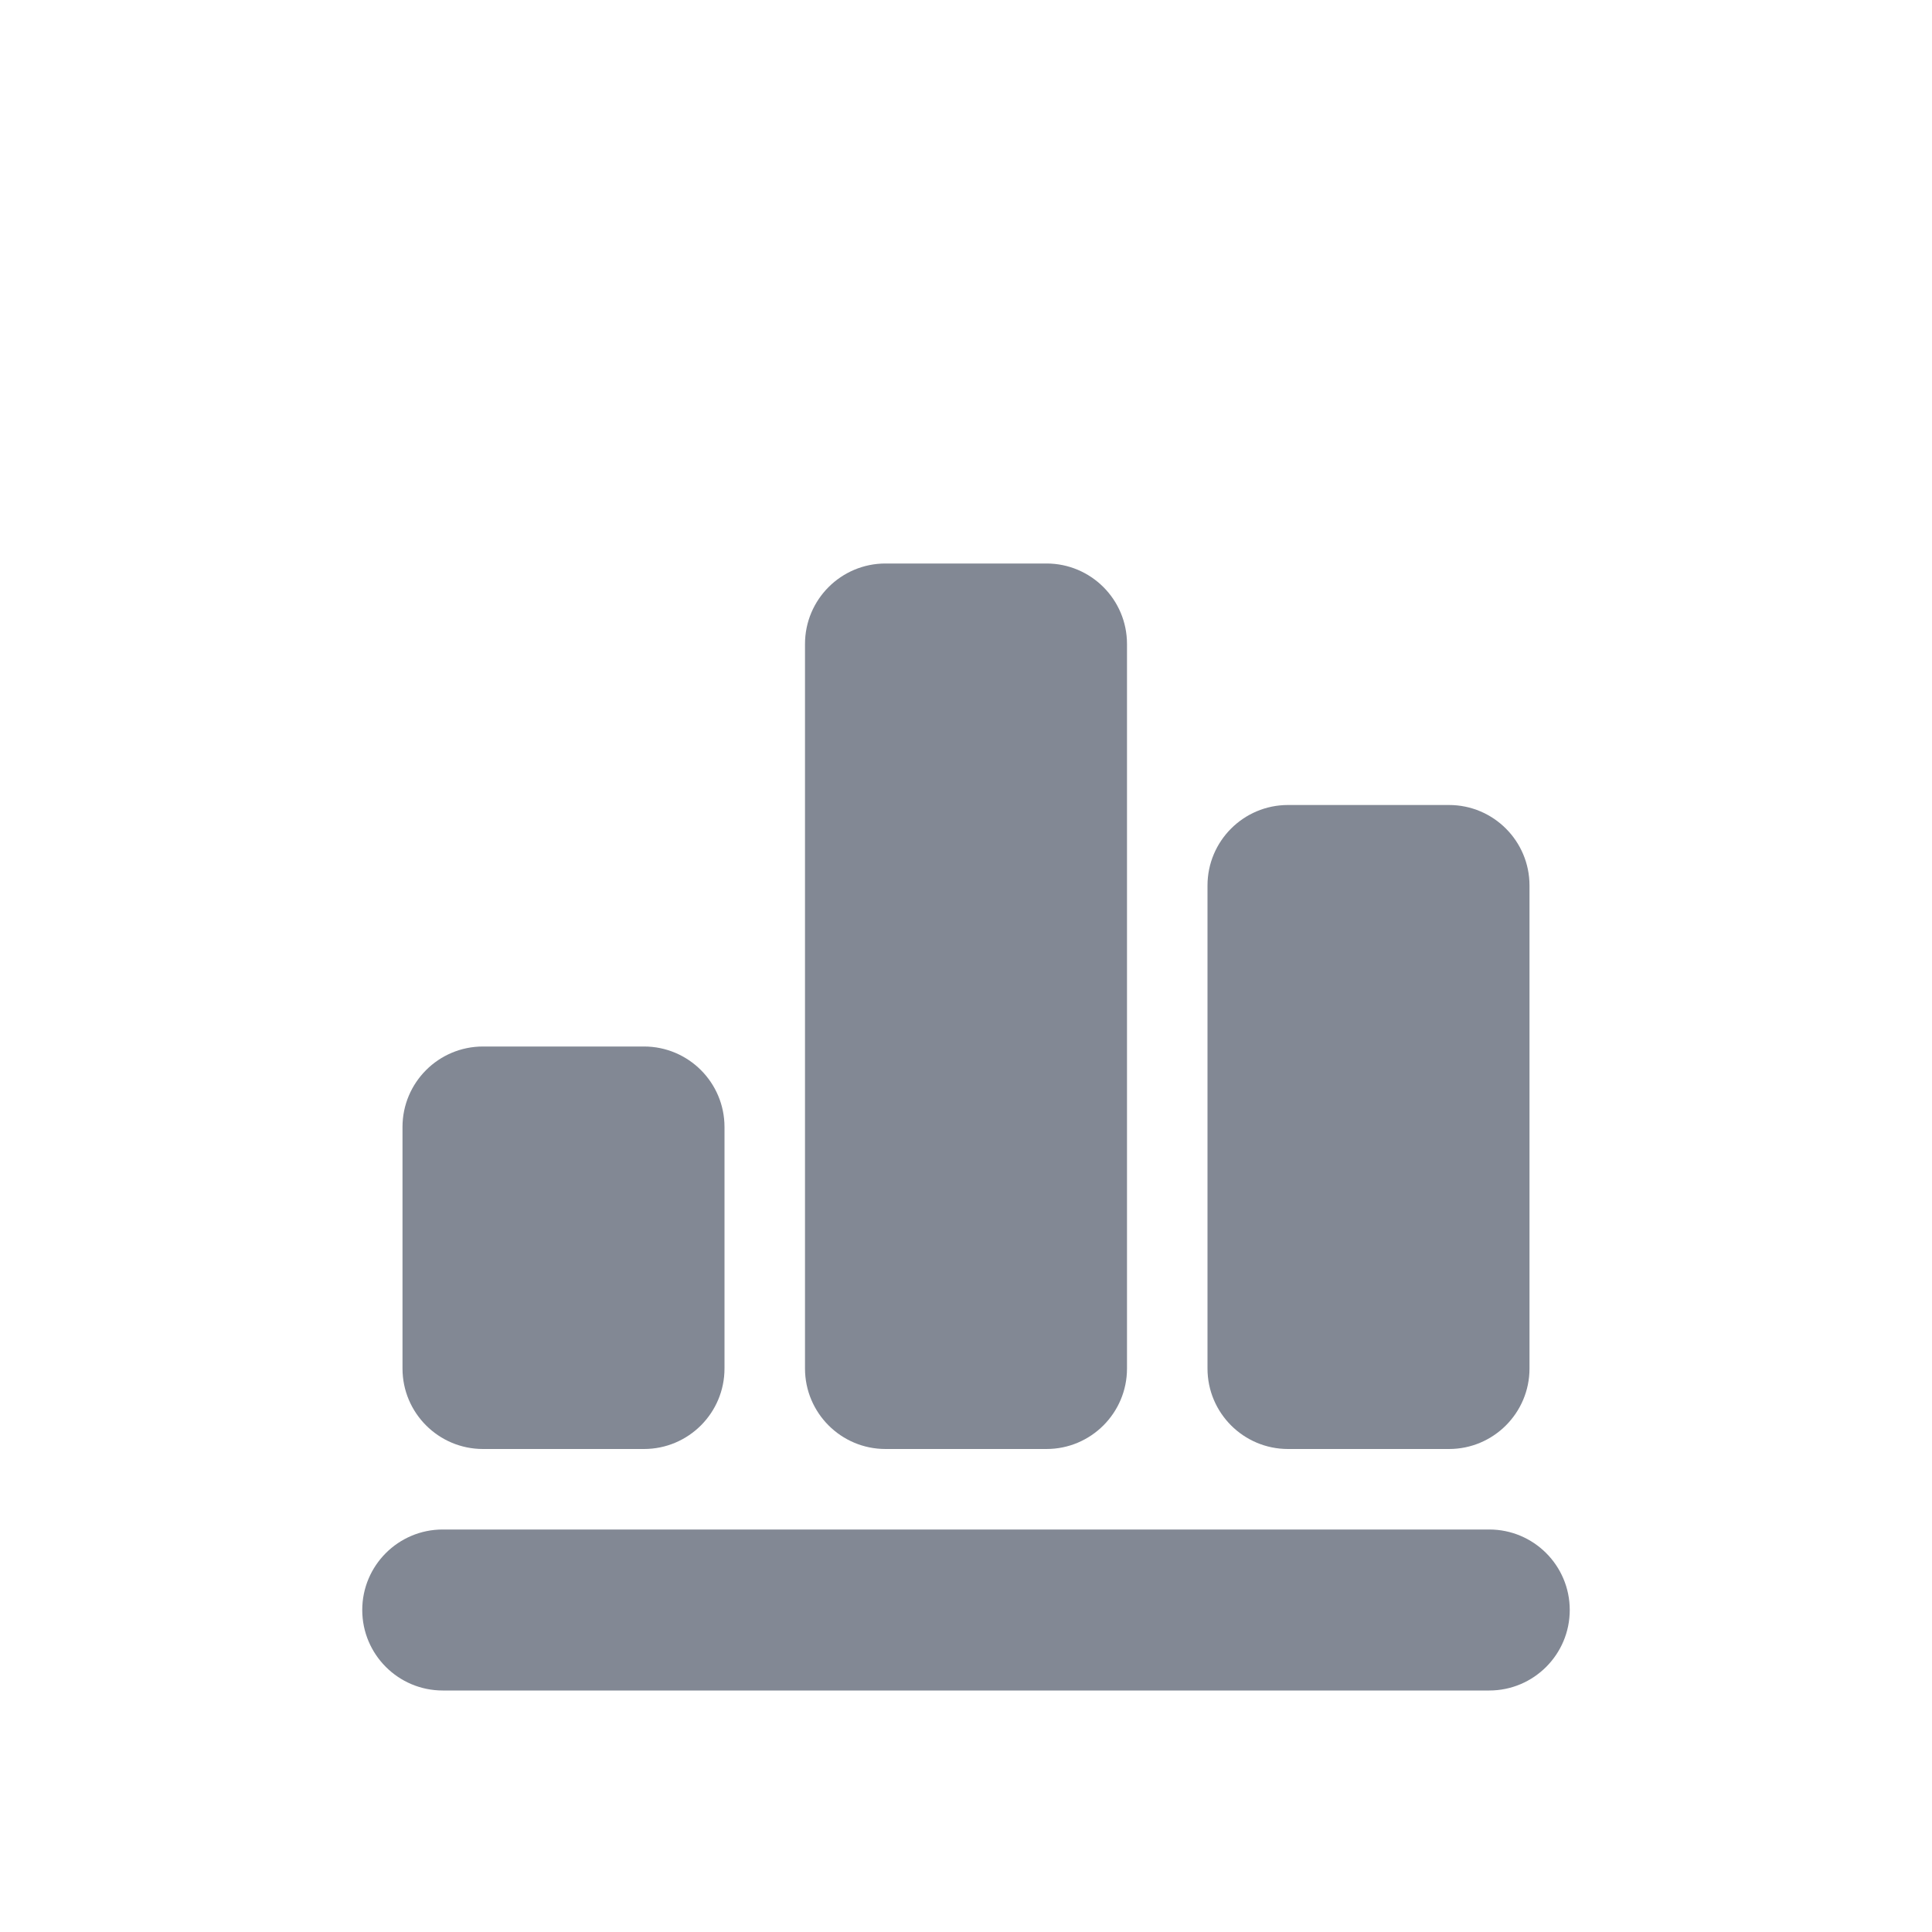
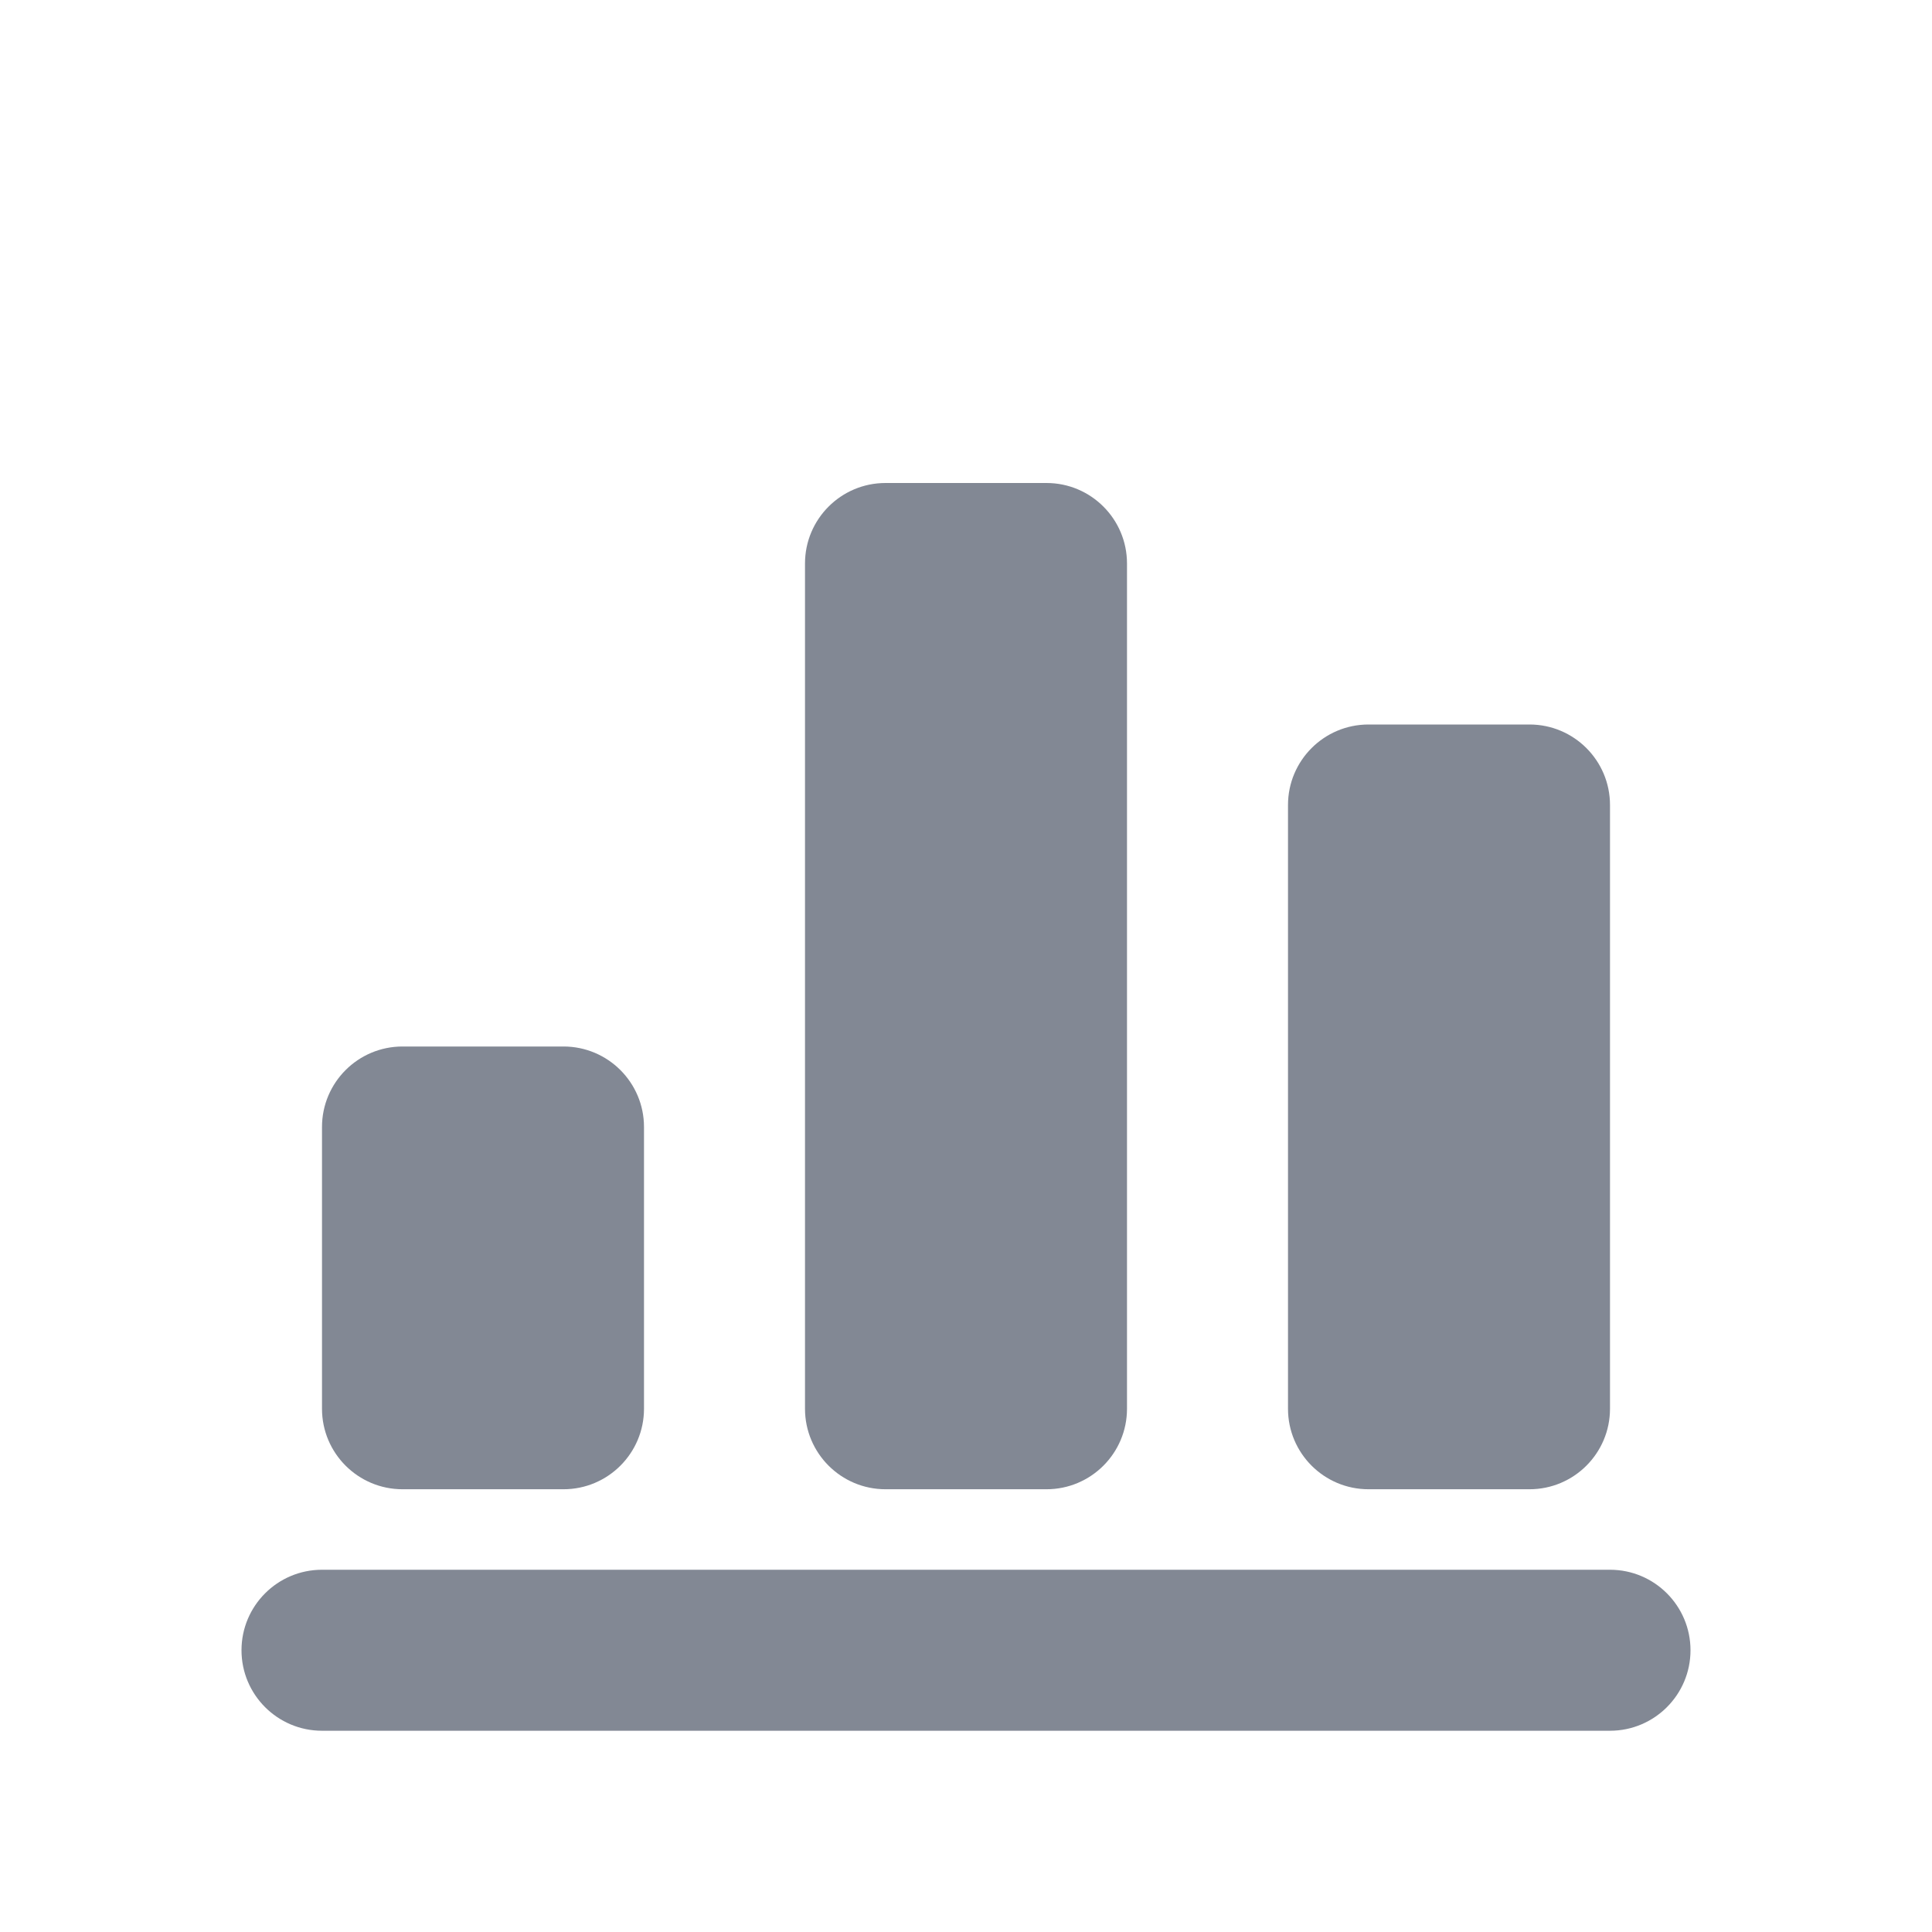
<svg xmlns="http://www.w3.org/2000/svg" width="24" height="24" viewBox="0 0 24 24" fill="none">
-   <path d="M5 14C5 13.448 5.448 13 6 13H8C8.552 13 9 13.448 9 14V17C9 17.552 8.552 18 8 18H6C5.448 18 5 17.552 5 17V14Z" fill="#828894" />
-   <path d="M10 8C10 7.448 10.448 7 11 7H13C13.552 7 14 7.448 14 8V17C14 17.552 13.552 18 13 18H11C10.448 18 10 17.552 10 17V8Z" fill="#828894" />
-   <path d="M15 11C15 10.448 15.448 10 16 10H18C18.552 10 19 10.448 19 11V17C19 17.552 18.552 18 18 18H16C15.448 18 15 17.552 15 17V11Z" fill="#828894" />
-   <path d="M4.5 20C4.5 19.448 4.948 19 5.5 19H18.5C19.052 19 19.5 19.448 19.5 20C19.5 20.552 19.052 21 18.5 21H5.5C4.948 21 4.5 20.552 4.5 20Z" fill="#828894" />
+   <path d="M4 14C4 13.448 4.448 13 5 13H7C7.552 13 8 13.448 8 14V17.5C8 18.052 7.552 18.5 7 18.5H5C4.448 18.5 4 18.052 4 17.5V14Z" fill="#828894" />
+   <path d="M10 7C10 6.448 10.448 6 11 6H13C13.552 6 14 6.448 14 7V17.5C14 18.052 13.552 18.5 13 18.5H11C10.448 18.5 10 18.052 10 17.5V7Z" fill="#828894" />
+   <path d="M16 10C16 9.448 16.448 9 17 9H19C19.552 9 20 9.448 20 10V17.5C20 18.052 19.552 18.5 19 18.5H17C16.448 18.5 16 18.052 16 17.5V10Z" fill="#828894" />
+   <path d="M3 20.5C3 19.948 3.448 19.5 4 19.5H20C20.552 19.5 21 19.948 21 20.5C21 21.052 20.552 21.5 20 21.5H4C3.448 21.5 3 21.052 3 20.5Z" fill="#828894" />
</svg>
